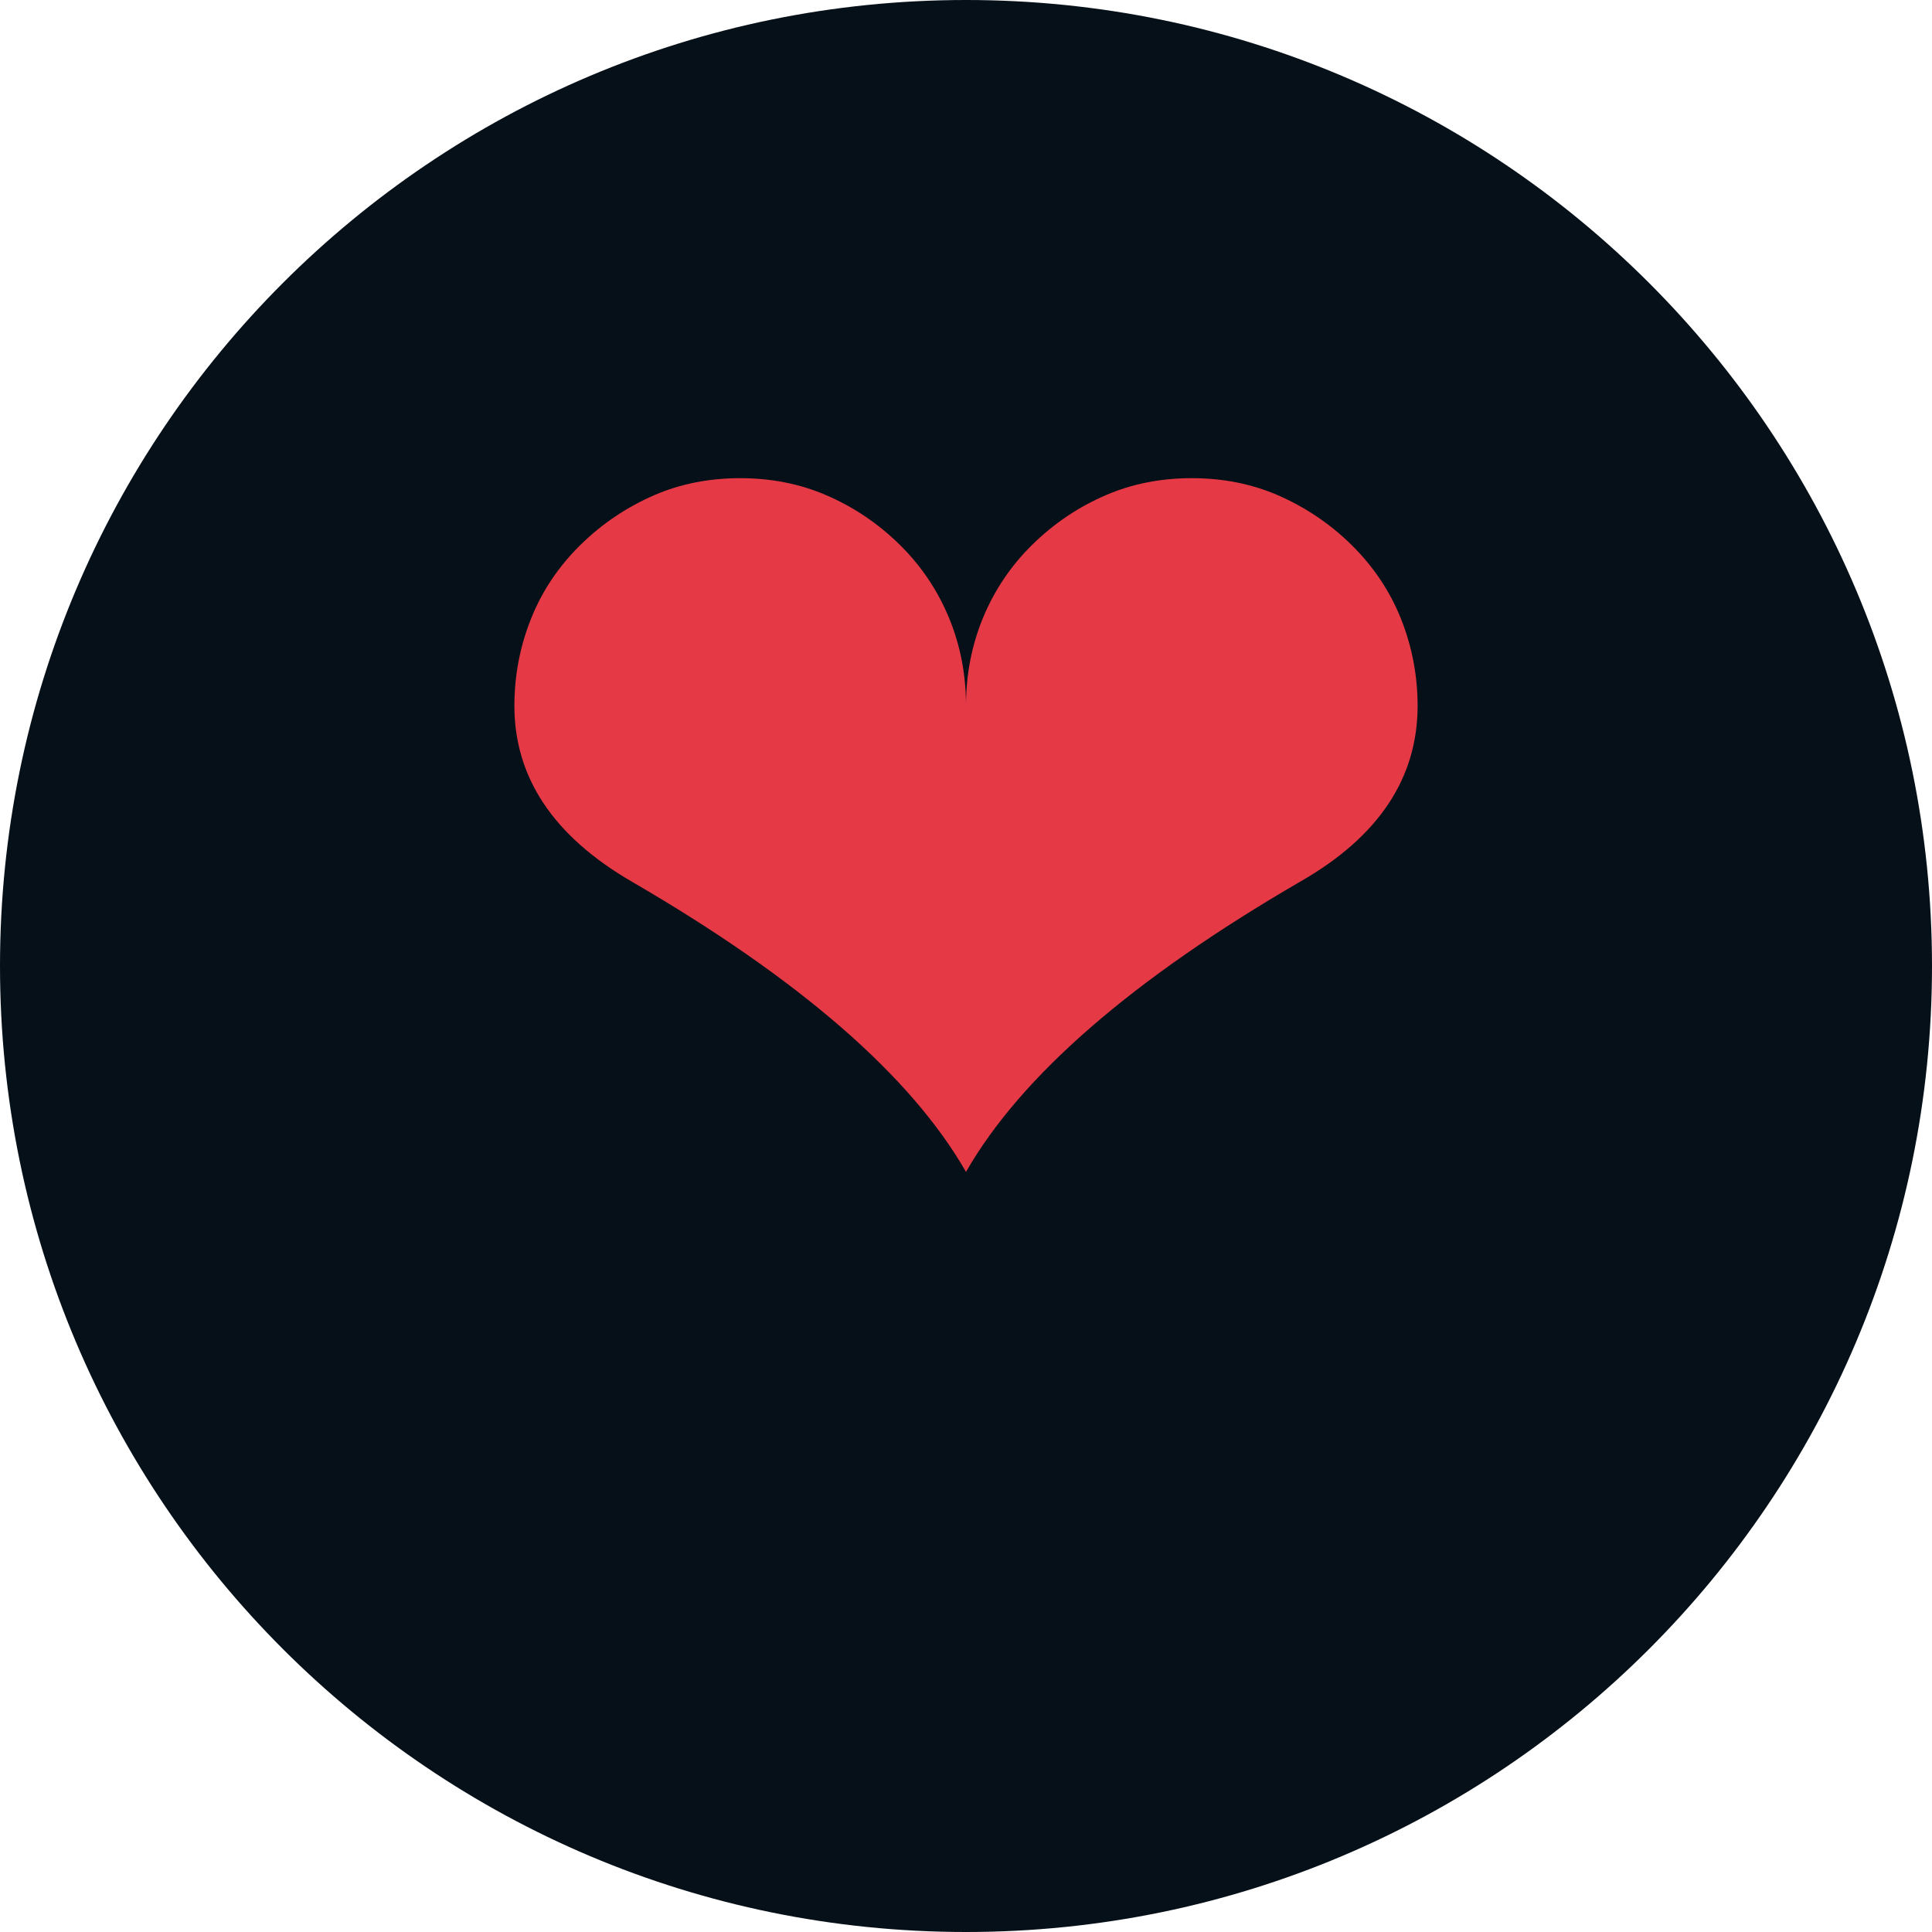
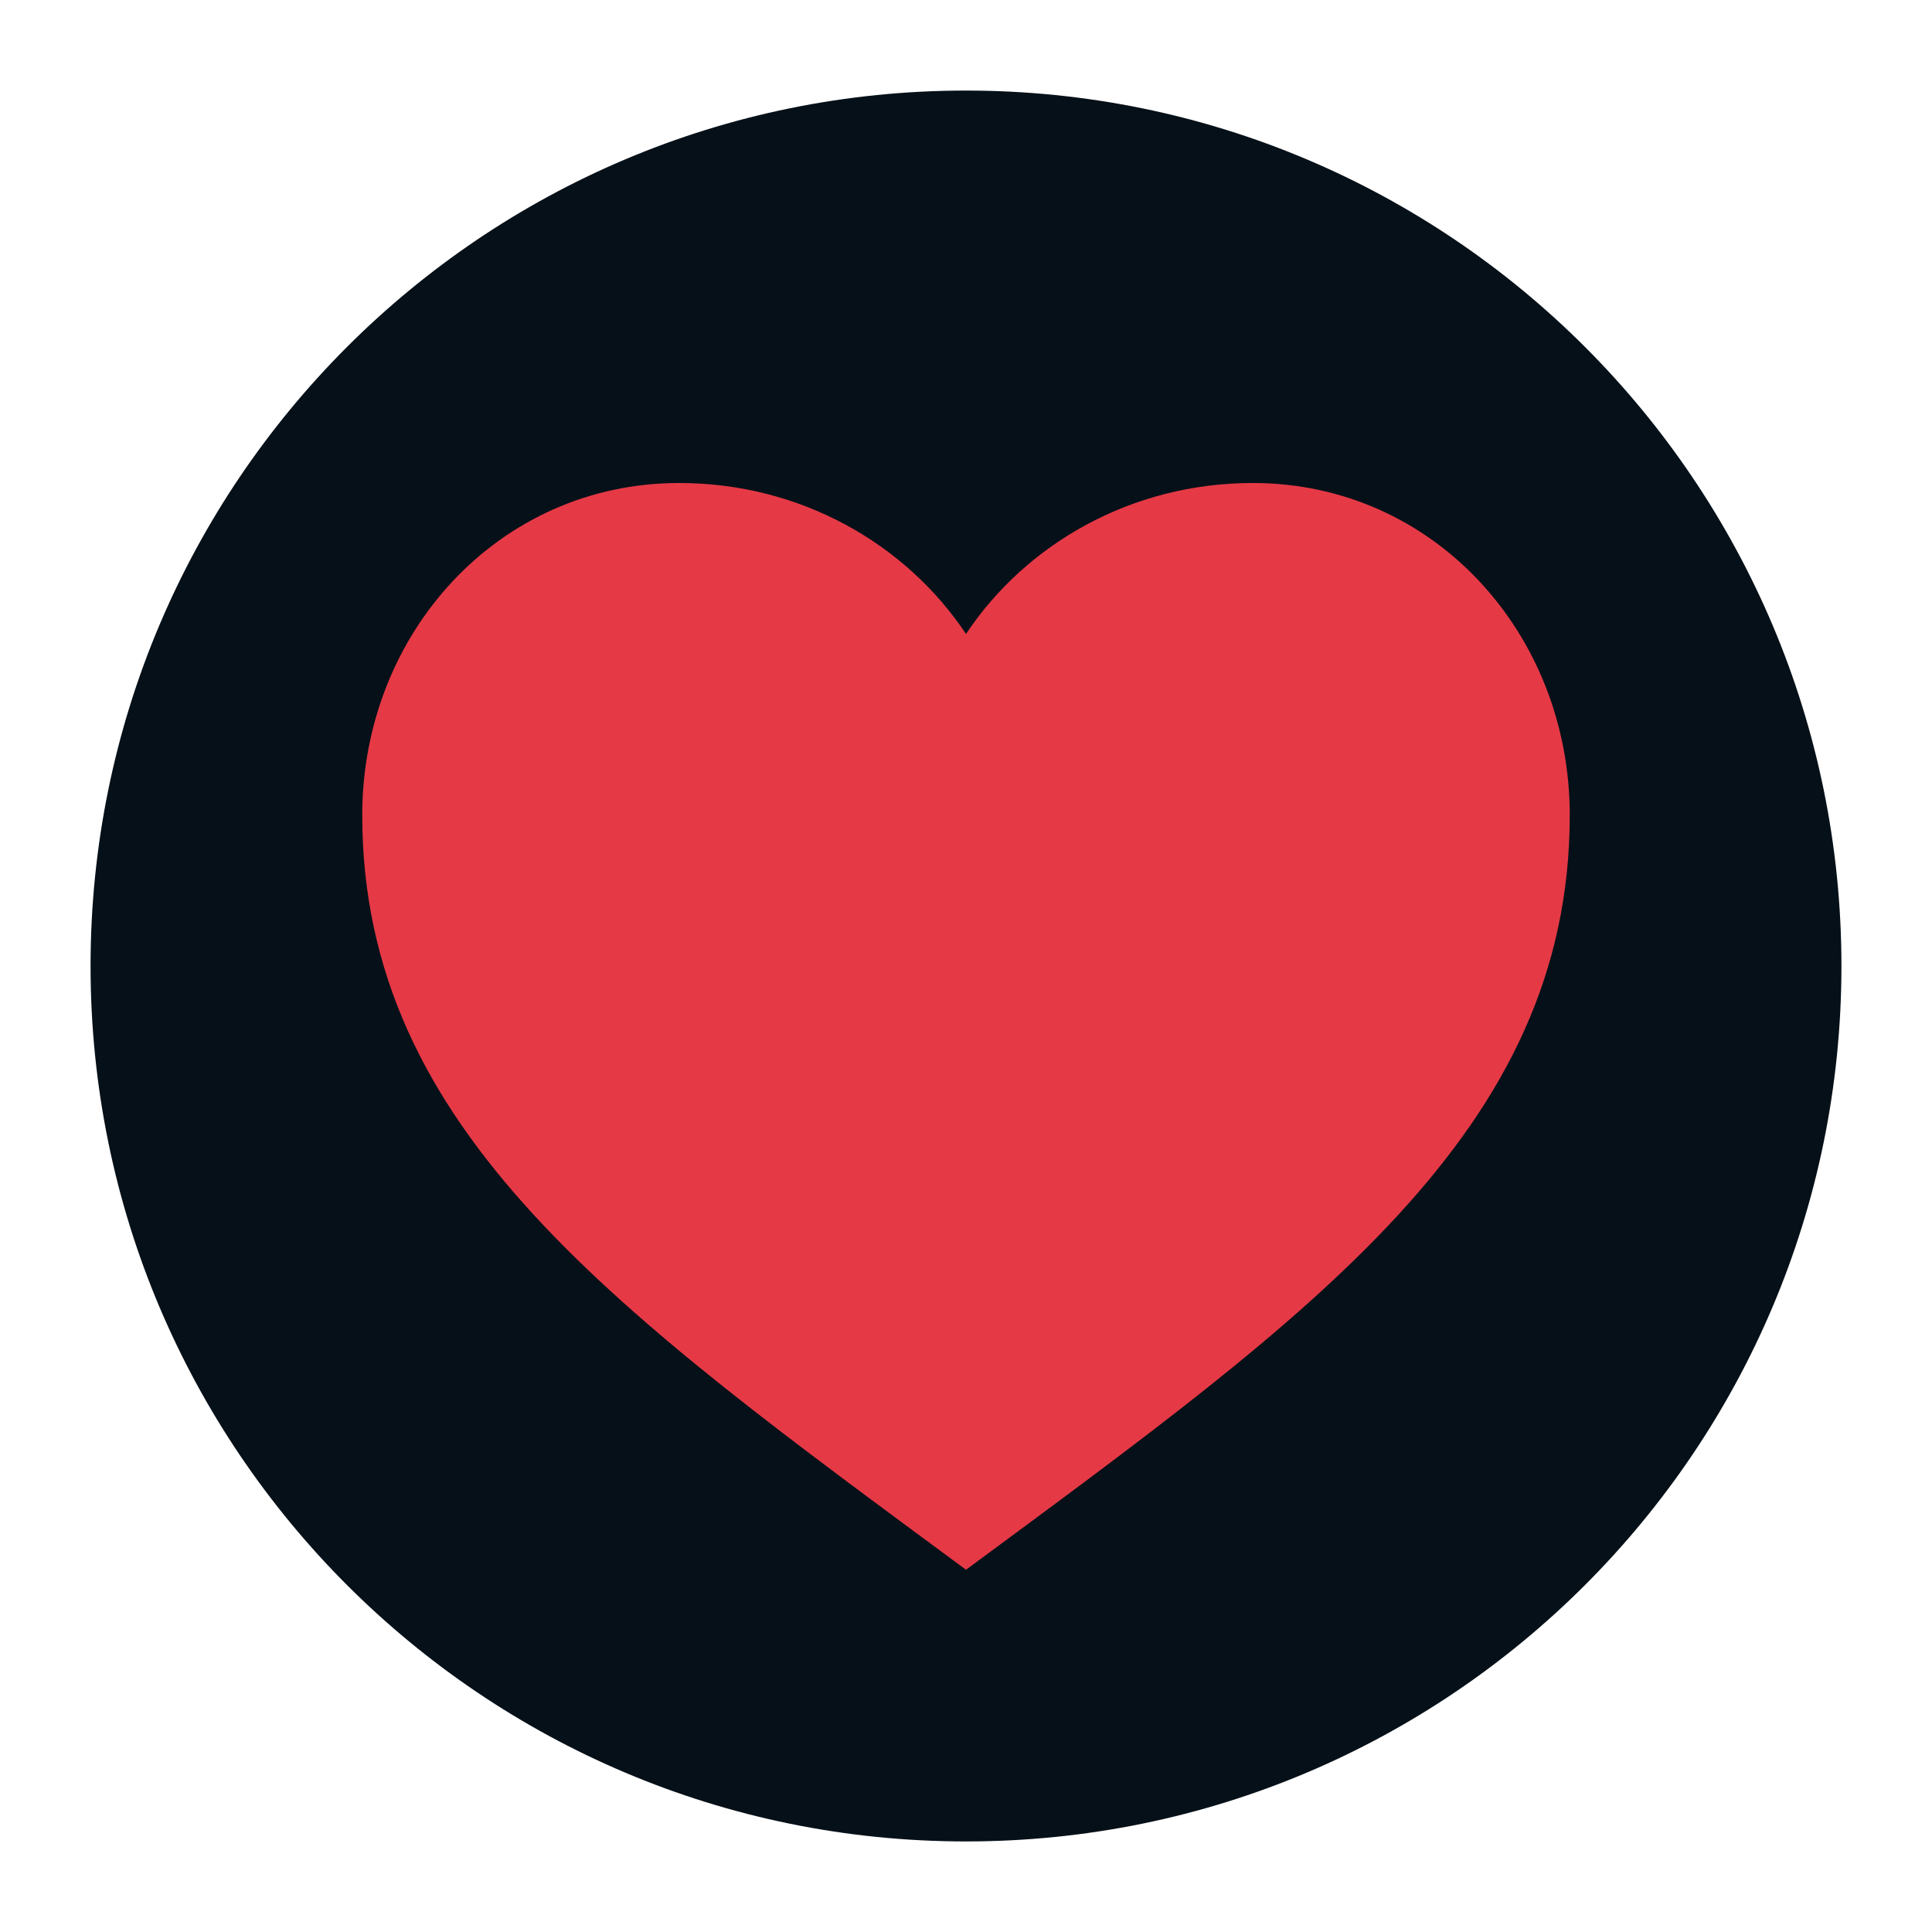
- <svg xmlns="http://www.w3.org/2000/svg" viewBox="0 0 100 100">
-   <circle cx="50" cy="50" r="50" fill="#061018" />
-   <text x="50" y="66" font-size="64" text-anchor="middle" font-family="Arial, Helvetica, sans-serif" fill="#e63946">❤</text>
+ <svg xmlns="http://www.w3.org/2000/svg" viewBox="0 0 128 128" role="img" aria-label="Red heart favicon">
+   <circle cx="64" cy="64" r="58" fill="#061018" />
+   <path d="M64 104c-23-17-40-29-40-50 0-12 9-22 21-22 8 0 15 4 19 10 4-6 11-10 19-10 12 0 21 10 21 22 0 21-17 33-40 50z" fill="#e63946" />
</svg>
